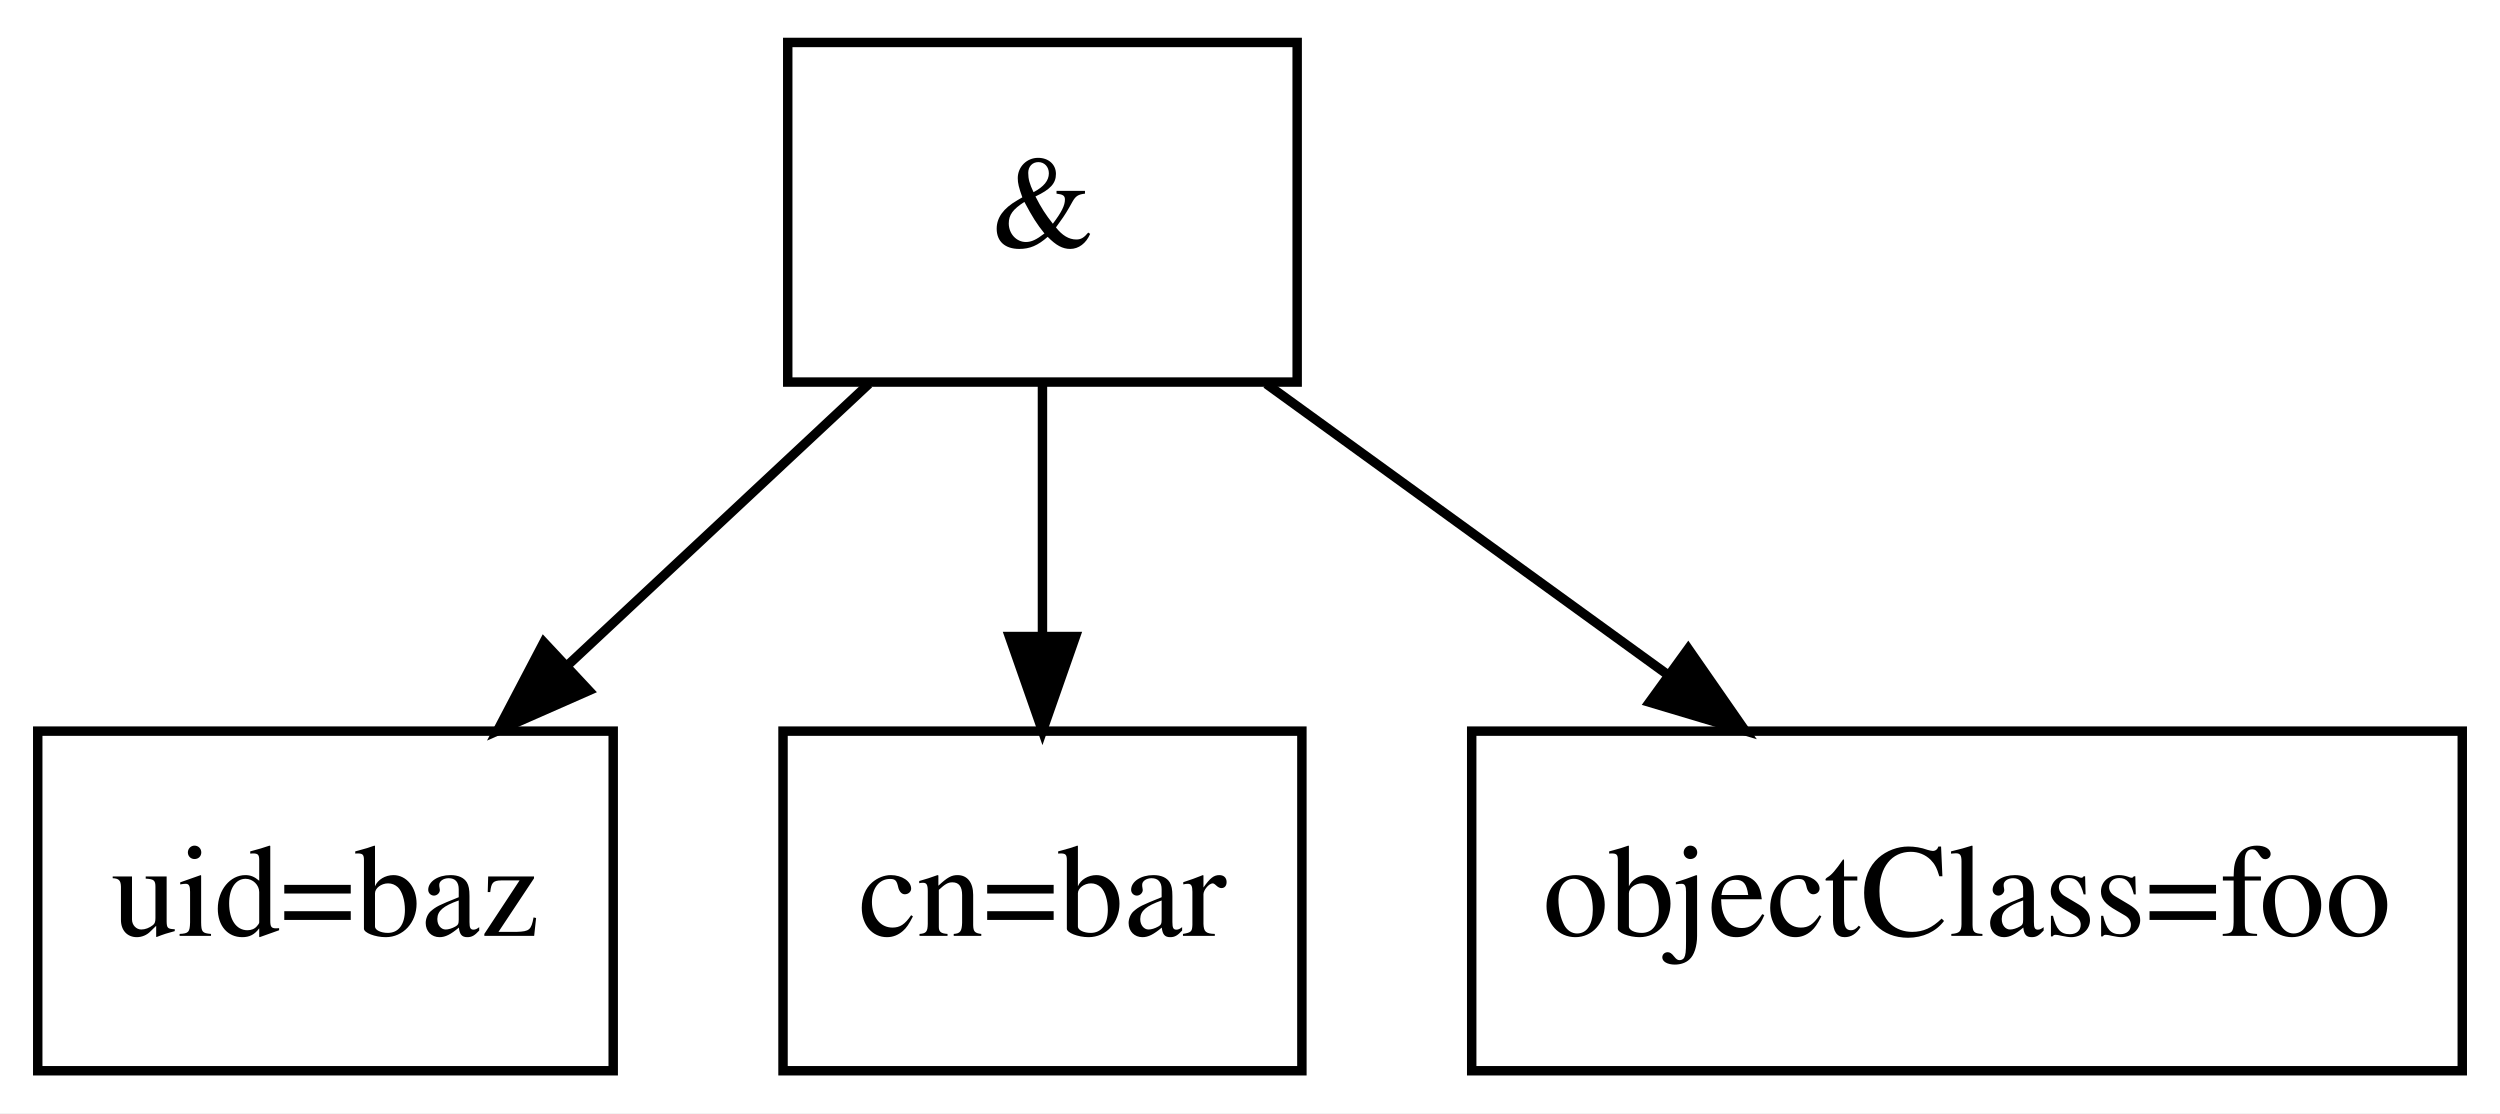
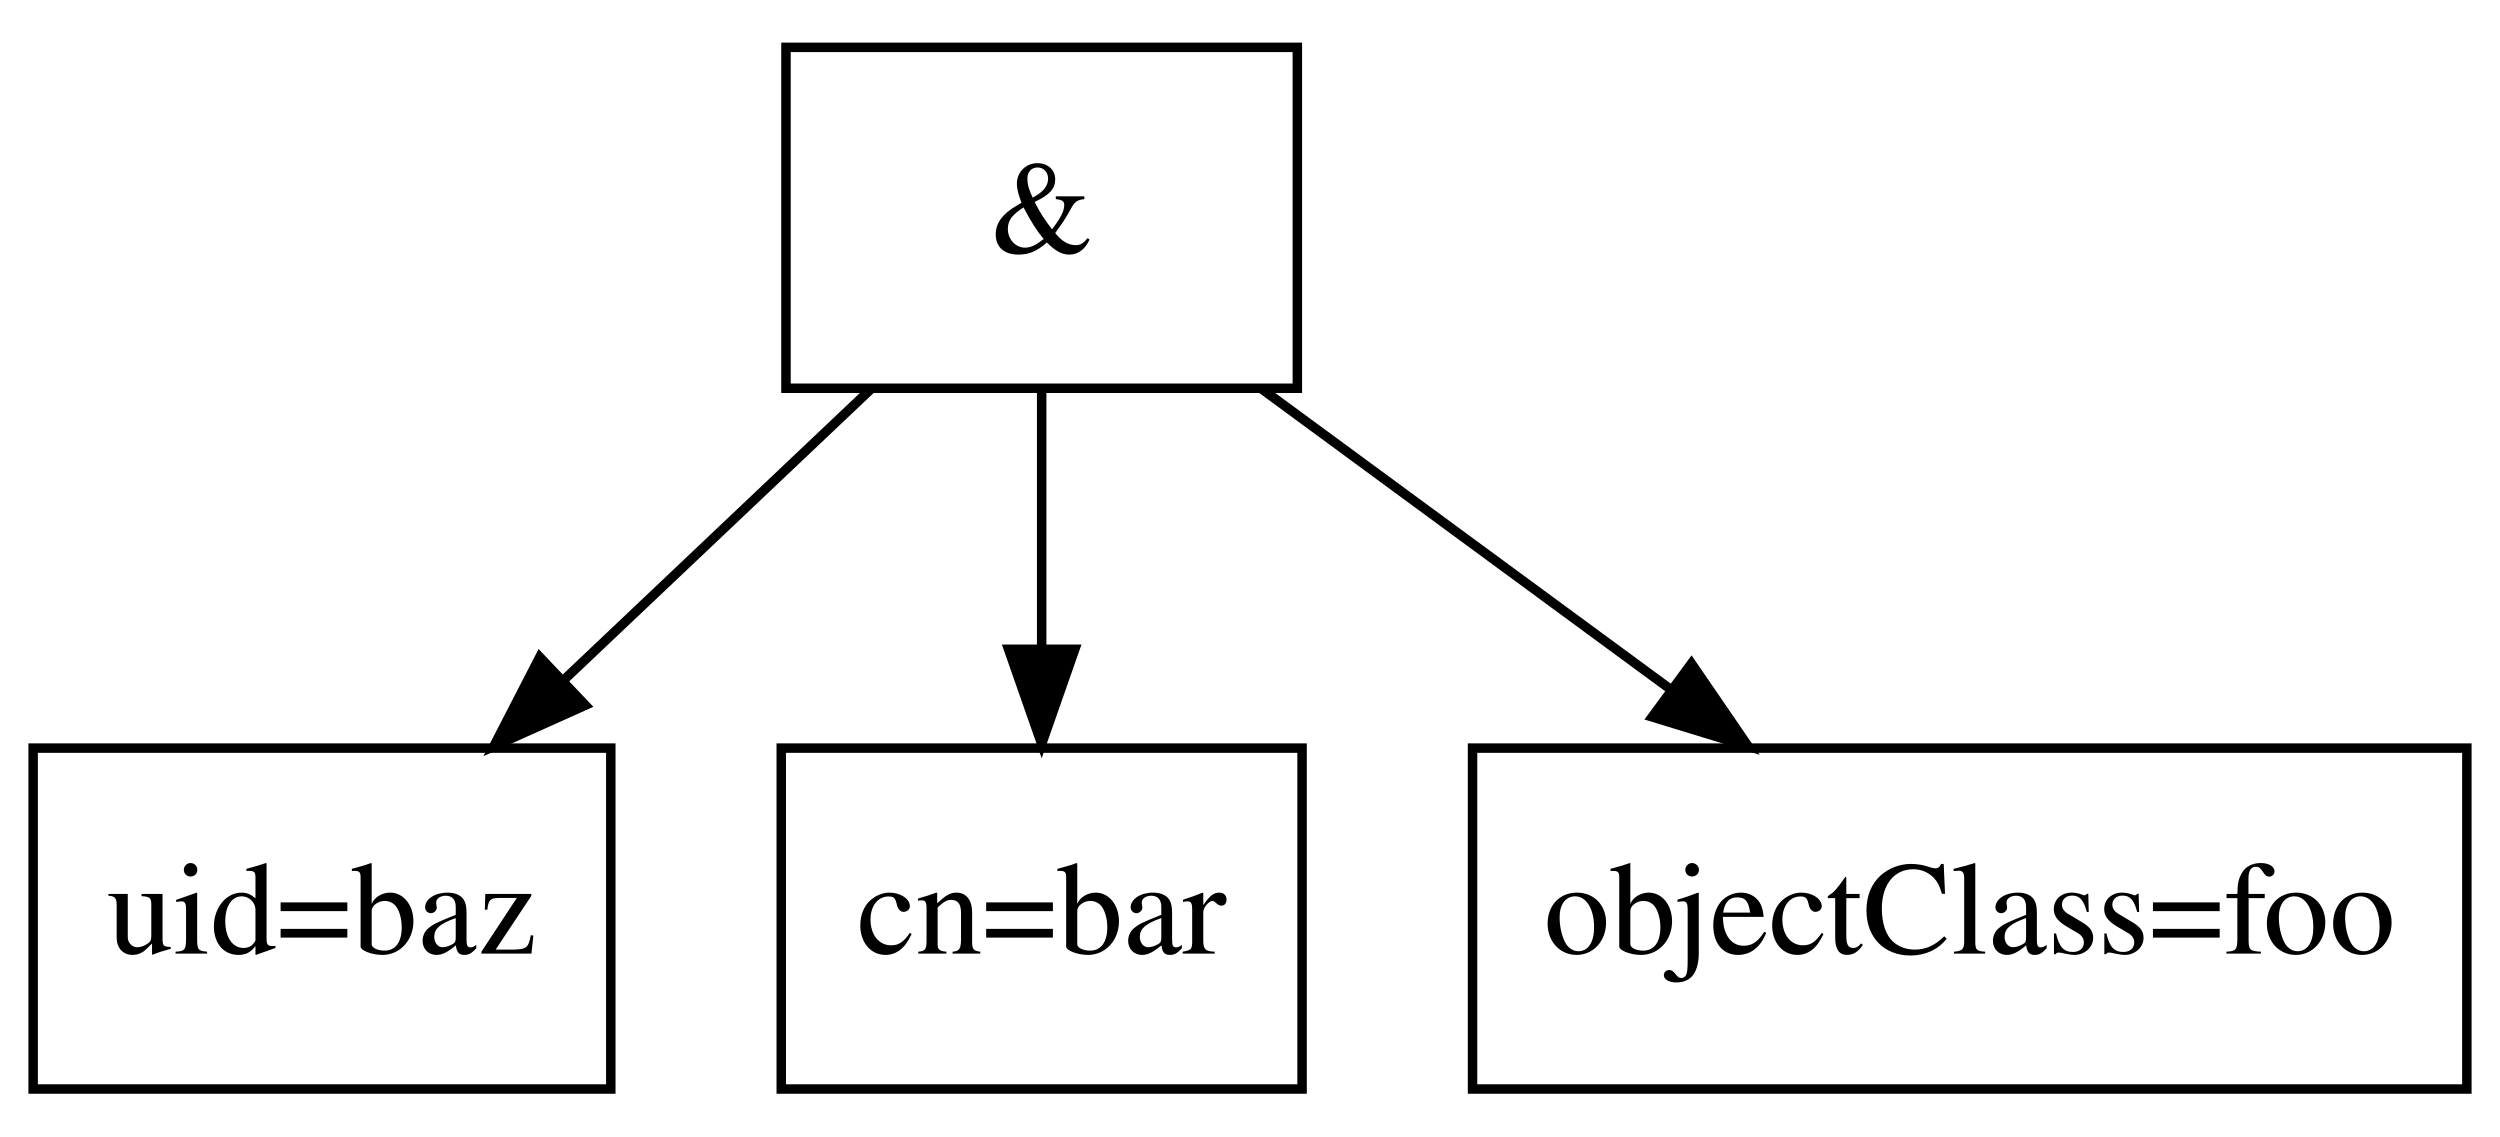
- <svg xmlns="http://www.w3.org/2000/svg" width="265pt" height="118pt" viewBox="0.00 0.00 265.00 118.00">
-   <g id="graph0" class="graph" transform="scale(1 1) rotate(0) translate(4 114)">
-     <polygon fill="white" stroke="none" points="-4,4 -4,-114 261,-114 261,4 -4,4" />
+ <svg xmlns="http://www.w3.org/2000/svg" width="264pt" height="120pt" viewBox="0.00 0.00 264.00 120.00">
+   <g id="graph0" class="graph" transform="scale(1 1) rotate(0) translate(4 116)">
+     <polygon fill="white" stroke="white" points="-4,5 -4,-116 261,-116 261,5 -4,5" />
    <g id="node1" class="node">
-       <polygon fill="none" stroke="black" points="79.5,-73.5 79.5,-109.5 133.5,-109.5 133.5,-73.5 79.5,-73.5" />
-       <text text-anchor="middle" x="106.5" y="-87.8" font-family="Times,serif" font-size="14.00">&amp;</text>
+       <polygon fill="none" stroke="black" points="79,-75 79,-111 133,-111 133,-75 79,-75" />
+       <text text-anchor="middle" x="106" y="-89.3" font-family="Times,serif" font-size="14.00">&amp;</text>
    </g>
    <g id="node2" class="node">
-       <polygon fill="none" stroke="black" points="0,-0.5 0,-36.5 61,-36.5 61,-0.5 0,-0.5" />
-       <text text-anchor="middle" x="30.5" y="-14.8" font-family="Times,serif" font-size="14.00">uid=baz</text>
+       <polygon fill="none" stroke="black" points="-0.5,-1 -0.5,-37 60.5,-37 60.5,-1 -0.5,-1" />
+       <text text-anchor="middle" x="30" y="-15.3" font-family="Times,serif" font-size="14.00">uid=baz</text>
    </g>
    <g id="edge1" class="edge">
-       <path fill="none" stroke="black" d="M88.103,-73.313C78.487,-64.33 66.566,-53.193 56.068,-43.386" />
-       <polygon fill="black" stroke="black" points="58.425,-40.798 48.728,-36.529 53.646,-45.913 58.425,-40.798" />
+       <path fill="none" stroke="black" d="M87.989,-74.937C78.311,-65.768 66.214,-54.308 55.577,-44.231" />
+       <polygon fill="black" stroke="black" points="57.812,-41.527 48.145,-37.19 52.998,-46.608 57.812,-41.527" />
    </g>
    <g id="node3" class="node">
-       <polygon fill="none" stroke="black" points="79,-0.5 79,-36.5 134,-36.5 134,-0.5 79,-0.5" />
-       <text text-anchor="middle" x="106.5" y="-14.8" font-family="Times,serif" font-size="14.00">cn=bar</text>
+       <polygon fill="none" stroke="black" points="78.5,-1 78.5,-37 133.5,-37 133.5,-1 78.5,-1" />
+       <text text-anchor="middle" x="106" y="-15.3" font-family="Times,serif" font-size="14.00">cn=bar</text>
    </g>
    <g id="edge2" class="edge">
-       <path fill="none" stroke="black" d="M106.5,-73.313C106.5,-65.29 106.5,-55.547 106.5,-46.569" />
-       <polygon fill="black" stroke="black" points="110,-46.529 106.5,-36.529 103,-46.529 110,-46.529" />
+       <path fill="none" stroke="black" d="M106,-74.937C106,-66.807 106,-56.876 106,-47.705" />
+       <polygon fill="black" stroke="black" points="109.5,-47.441 106,-37.441 102.5,-47.441 109.5,-47.441" />
    </g>
    <g id="node4" class="node">
-       <polygon fill="none" stroke="black" points="152,-0.5 152,-36.5 257,-36.5 257,-0.5 152,-0.5" />
-       <text text-anchor="middle" x="204.5" y="-14.8" font-family="Times,serif" font-size="14.00">objectClass=foo</text>
+       <polygon fill="none" stroke="black" points="151.5,-1 151.5,-37 256.5,-37 256.5,-1 151.5,-1" />
+       <text text-anchor="middle" x="204" y="-15.3" font-family="Times,serif" font-size="14.00">objectClass=foo</text>
    </g>
    <g id="edge3" class="edge">
-       <path fill="none" stroke="black" d="M130.223,-73.313C142.983,-64.069 158.892,-52.543 172.709,-42.532" />
-       <polygon fill="black" stroke="black" points="174.951,-45.23 180.995,-36.529 170.844,-39.562 174.951,-45.23" />
+       <path fill="none" stroke="black" d="M129.225,-74.937C142.068,-65.501 158.214,-53.639 172.212,-43.354" />
+       <polygon fill="black" stroke="black" points="174.616,-45.931 180.602,-37.19 170.471,-40.29 174.616,-45.931" />
    </g>
  </g>
</svg>
